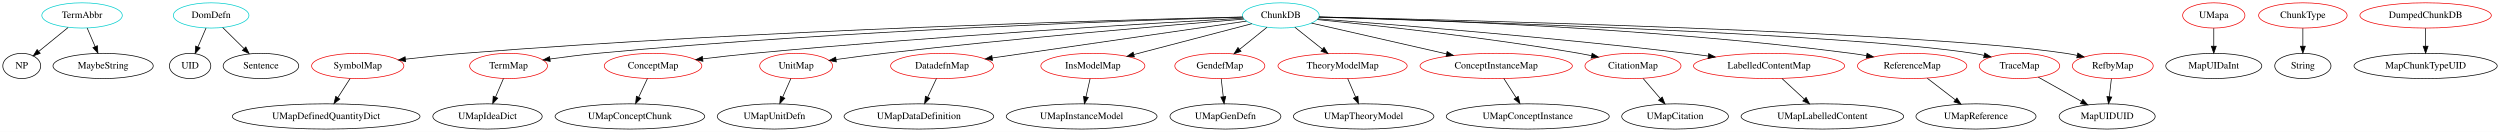
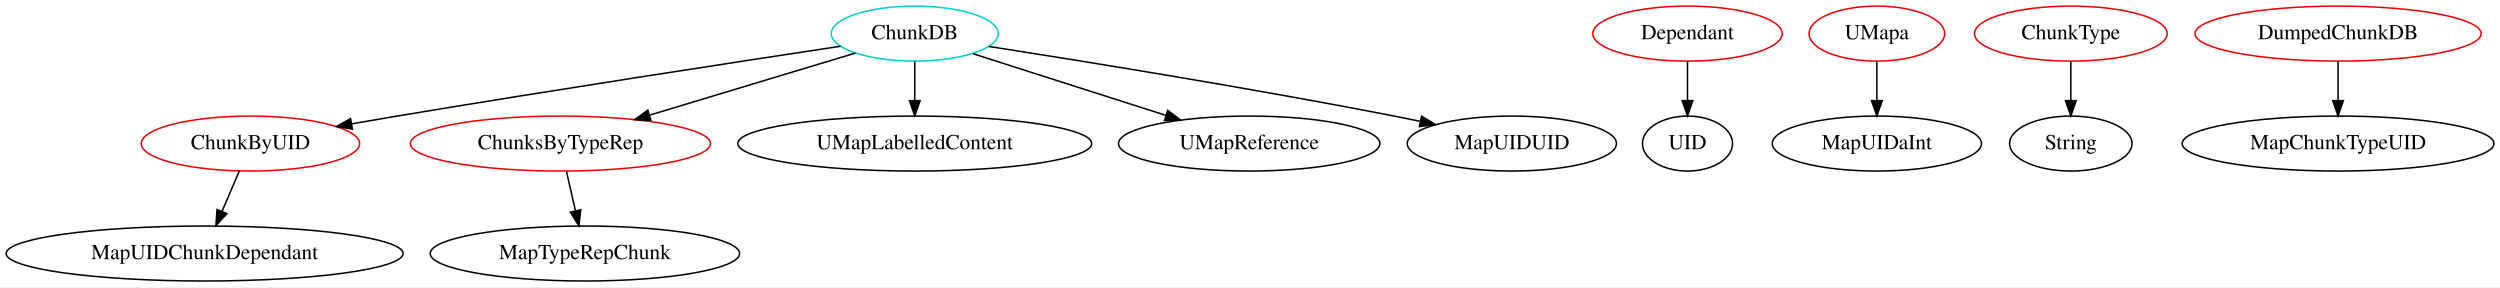
- <svg xmlns="http://www.w3.org/2000/svg" width="3564pt" height="188pt" viewBox="0.00 0.00 3564.04 188.00">
+ <svg xmlns="http://www.w3.org/2000/svg" width="1637pt" height="188pt" viewBox="0.00 0.00 1637.03 188.00">
  <g id="graph0" class="graph" transform="scale(1 1) rotate(0) translate(4 184)">
-     <polygon fill="white" stroke="transparent" points="-4,4 -4,-184 3560.04,-184 3560.04,4 -4,4" />
+     <polygon fill="white" stroke="transparent" points="-4,4 -4,-184 1633.03,-184 1633.03,4 -4,4" />
    <g id="node1" class="node">
-       <ellipse fill="none" stroke="#00cdcd" cx="113" cy="-162" rx="57.39" ry="18" />
-       <text text-anchor="middle" x="113" y="-158.3" font-family="Times,serif" font-size="14.00">TermAbbr</text>
+       <ellipse fill="none" stroke="#00cdcd" cx="594.99" cy="-162" rx="54.69" ry="18" />
+       <text text-anchor="middle" x="594.99" y="-158.3" font-family="Times,serif" font-size="14.00">ChunkDB</text>
    </g>
    <g id="node2" class="node">
-       <ellipse fill="none" stroke="black" cx="27" cy="-90" rx="27" ry="18" />
-       <text text-anchor="middle" x="27" y="-86.3" font-family="Times,serif" font-size="14.00">NP</text>
+       <ellipse fill="none" stroke="#ee0000" cx="159.99" cy="-90" rx="71.49" ry="18" />
+       <text text-anchor="middle" x="159.99" y="-86.3" font-family="Times,serif" font-size="14.00">ChunkByUID</text>
    </g>
    <g id="edge1" class="edge">
-       <path fill="none" stroke="black" d="M93.05,-144.76C80.56,-134.6 64.38,-121.43 51.17,-110.67" />
-       <polygon fill="black" stroke="black" points="53.34,-107.93 43.38,-104.33 48.92,-113.36 53.34,-107.93" />
+       <path fill="none" stroke="black" d="M546.38,-153.72C480.51,-143.77 359.26,-125.21 255.99,-108 246.35,-106.39 236.17,-104.65 226.19,-102.9" />
+       <polygon fill="black" stroke="black" points="226.76,-99.45 216.3,-101.17 225.55,-106.34 226.76,-99.45" />
    </g>
    <g id="node3" class="node">
-       <ellipse fill="none" stroke="black" cx="143" cy="-90" rx="71.49" ry="18" />
-       <text text-anchor="middle" x="143" y="-86.3" font-family="Times,serif" font-size="14.00">MaybeString</text>
+       <ellipse fill="none" stroke="#ee0000" cx="362.99" cy="-90" rx="98.28" ry="18" />
+       <text text-anchor="middle" x="362.99" y="-86.3" font-family="Times,serif" font-size="14.00">ChunksByTypeRep</text>
    </g>
    <g id="edge2" class="edge">
-       <path fill="none" stroke="black" d="M120.26,-144.05C123.68,-136.09 127.82,-126.41 131.64,-117.51" />
-       <polygon fill="black" stroke="black" points="134.87,-118.85 135.6,-108.28 128.44,-116.09 134.87,-118.85" />
+       <path fill="none" stroke="black" d="M556.16,-149.28C519.3,-138.16 463.42,-121.3 421.22,-108.57" />
+       <polygon fill="black" stroke="black" points="422.21,-105.21 411.63,-105.68 420.19,-111.92 422.21,-105.21" />
    </g>
    <g id="node4" class="node">
-       <ellipse fill="none" stroke="#00cdcd" cx="297" cy="-162" rx="53.89" ry="18" />
-       <text text-anchor="middle" x="297" y="-158.3" font-family="Times,serif" font-size="14.00">DomDefn</text>
+       <ellipse fill="none" stroke="black" cx="594.99" cy="-90" rx="115.88" ry="18" />
+       <text text-anchor="middle" x="594.99" y="-86.3" font-family="Times,serif" font-size="14.00">UMapLabelledContent</text>
+     </g>
+     <g id="edge3" class="edge">
+       <path fill="none" stroke="black" d="M594.99,-143.7C594.99,-135.98 594.99,-126.71 594.99,-118.11" />
+       <polygon fill="black" stroke="black" points="598.49,-118.1 594.99,-108.1 591.49,-118.1 598.49,-118.1" />
    </g>
    <g id="node5" class="node">
-       <ellipse fill="none" stroke="black" cx="267" cy="-90" rx="29.5" ry="18" />
-       <text text-anchor="middle" x="267" y="-86.3" font-family="Times,serif" font-size="14.00">UID</text>
+       <ellipse fill="none" stroke="black" cx="813.99" cy="-90" rx="85.59" ry="18" />
+       <text text-anchor="middle" x="813.99" y="-86.3" font-family="Times,serif" font-size="14.00">UMapReference</text>
    </g>
-     <g id="edge3" class="edge">
-       <path fill="none" stroke="black" d="M289.74,-144.05C286.27,-135.97 282.05,-126.12 278.19,-117.11" />
-       <polygon fill="black" stroke="black" points="281.35,-115.6 274.2,-107.79 274.92,-118.36 281.35,-115.6" />
+     <g id="edge4" class="edge">
+       <path fill="none" stroke="black" d="M633.14,-148.81C668.04,-137.65 720.09,-121.01 759.4,-108.45" />
+       <polygon fill="black" stroke="black" points="760.64,-111.73 769.1,-105.35 758.51,-105.06 760.64,-111.73" />
    </g>
    <g id="node6" class="node">
-       <ellipse fill="none" stroke="black" cx="368" cy="-90" rx="53.89" ry="18" />
-       <text text-anchor="middle" x="368" y="-86.3" font-family="Times,serif" font-size="14.00">Sentence</text>
+       <ellipse fill="none" stroke="black" cx="985.99" cy="-90" rx="68.49" ry="18" />
+       <text text-anchor="middle" x="985.99" y="-86.3" font-family="Times,serif" font-size="14.00">MapUIDUID</text>
    </g>
-     <g id="edge4" class="edge">
-       <path fill="none" stroke="black" d="M313.47,-144.76C322.48,-135.88 333.81,-124.71 343.81,-114.85" />
-       <polygon fill="black" stroke="black" points="346.47,-117.15 351.13,-107.63 341.55,-112.16 346.47,-117.15" />
+     <g id="edge5" class="edge">
+       <path fill="none" stroke="black" d="M643.54,-153.58C705.35,-143.95 815.38,-126.22 908.99,-108 914.45,-106.94 920.11,-105.78 925.78,-104.6" />
+       <polygon fill="black" stroke="black" points="926.9,-107.94 935.95,-102.43 925.44,-101.09 926.9,-107.94" />
+     </g>
+     <g id="node9" class="node">
+       <ellipse fill="none" stroke="black" cx="129.99" cy="-18" rx="129.98" ry="18" />
+       <text text-anchor="middle" x="129.99" y="-14.3" font-family="Times,serif" font-size="14.00">MapUIDChunkDependant</text>
+     </g>
+     <g id="edge7" class="edge">
+       <path fill="none" stroke="black" d="M152.73,-72.05C149.31,-64.09 145.16,-54.41 141.35,-45.51" />
+       <polygon fill="black" stroke="black" points="144.55,-44.09 137.39,-36.28 138.11,-46.85 144.55,-44.09" />
+     </g>
+     <g id="node10" class="node">
+       <ellipse fill="none" stroke="black" cx="378.99" cy="-18" rx="101.28" ry="18" />
+       <text text-anchor="middle" x="378.99" y="-14.3" font-family="Times,serif" font-size="14.00">MapTypeRepChunk</text>
+     </g>
+     <g id="edge8" class="edge">
+       <path fill="none" stroke="black" d="M366.94,-71.7C368.71,-63.98 370.83,-54.71 372.79,-46.11" />
+       <polygon fill="black" stroke="black" points="376.26,-46.63 375.08,-36.1 369.44,-45.07 376.26,-46.63" />
    </g>
    <g id="node7" class="node">
-       <ellipse fill="none" stroke="#00cdcd" cx="1822" cy="-162" rx="54.69" ry="18" />
-       <text text-anchor="middle" x="1822" y="-158.3" font-family="Times,serif" font-size="14.00">ChunkDB</text>
+       <ellipse fill="none" stroke="#ee0000" cx="1100.99" cy="-162" rx="61.99" ry="18" />
+       <text text-anchor="middle" x="1100.99" y="-158.3" font-family="Times,serif" font-size="14.00">Dependant</text>
    </g>
    <g id="node8" class="node">
-       <ellipse fill="none" stroke="#ee0000" cx="506" cy="-90" rx="65.79" ry="18" />
-       <text text-anchor="middle" x="506" y="-86.3" font-family="Times,serif" font-size="14.00">SymbolMap</text>
-     </g>
-     <g id="edge5" class="edge">
-       <path fill="none" stroke="black" d="M1767.62,-159.81C1601.2,-155.91 1084.14,-141.72 657,-108 629.84,-105.86 600.01,-102.67 574.09,-99.64" />
-       <polygon fill="black" stroke="black" points="574.34,-96.15 563.99,-98.44 573.51,-103.1 574.34,-96.15" />
-     </g>
-     <g id="node9" class="node">
-       <ellipse fill="none" stroke="#ee0000" cx="721" cy="-90" rx="55.49" ry="18" />
-       <text text-anchor="middle" x="721" y="-86.3" font-family="Times,serif" font-size="14.00">TermMap</text>
+       <ellipse fill="none" stroke="black" cx="1100.99" cy="-90" rx="29.5" ry="18" />
+       <text text-anchor="middle" x="1100.99" y="-86.3" font-family="Times,serif" font-size="14.00">UID</text>
    </g>
    <g id="edge6" class="edge">
-       <path fill="none" stroke="black" d="M1767.77,-159.55C1619.96,-155.26 1197.64,-140.86 848,-108 825.73,-105.91 801.35,-102.83 779.97,-99.88" />
-       <polygon fill="black" stroke="black" points="780.44,-96.41 770.05,-98.48 779.47,-103.34 780.44,-96.41" />
-     </g>
-     <g id="node10" class="node">
-       <ellipse fill="none" stroke="#ee0000" cx="927" cy="-90" rx="69.59" ry="18" />
-       <text text-anchor="middle" x="927" y="-86.3" font-family="Times,serif" font-size="14.00">ConceptMap</text>
-     </g>
-     <g id="edge7" class="edge">
-       <path fill="none" stroke="black" d="M1768.59,-158.12C1645.34,-151.28 1331.57,-132.75 1070,-108 1046.48,-105.77 1020.83,-102.87 997.84,-100.1" />
-       <polygon fill="black" stroke="black" points="998.17,-96.62 987.82,-98.88 997.32,-103.57 998.17,-96.62" />
+       <path fill="none" stroke="black" d="M1100.99,-143.7C1100.99,-135.98 1100.99,-126.71 1100.99,-118.11" />
+       <polygon fill="black" stroke="black" points="1104.49,-118.1 1100.99,-108.1 1097.49,-118.1 1104.49,-118.1" />
    </g>
    <g id="node11" class="node">
-       <ellipse fill="none" stroke="#ee0000" cx="1131" cy="-90" rx="51.99" ry="18" />
-       <text text-anchor="middle" x="1131" y="-86.3" font-family="Times,serif" font-size="14.00">UnitMap</text>
-     </g>
-     <g id="edge8" class="edge">
-       <path fill="none" stroke="black" d="M1769.35,-156.78C1669.36,-148.6 1445.18,-129.51 1257,-108 1234.38,-105.41 1209.52,-102.15 1187.92,-99.18" />
-       <polygon fill="black" stroke="black" points="1188.3,-95.7 1177.91,-97.79 1187.34,-102.63 1188.3,-95.7" />
+       <ellipse fill="none" stroke="#ee0000" cx="1224.99" cy="-162" rx="44.39" ry="18" />
+       <text text-anchor="middle" x="1224.99" y="-158.3" font-family="Times,serif" font-size="14.00">UMapa</text>
    </g>
    <g id="node12" class="node">
-       <ellipse fill="none" stroke="#ee0000" cx="1339" cy="-90" rx="73.39" ry="18" />
-       <text text-anchor="middle" x="1339" y="-86.3" font-family="Times,serif" font-size="14.00">DatadefnMap</text>
+       <ellipse fill="none" stroke="black" cx="1224.99" cy="-90" rx="68.49" ry="18" />
+       <text text-anchor="middle" x="1224.99" y="-86.3" font-family="Times,serif" font-size="14.00">MapUIDaInt</text>
    </g>
    <g id="edge9" class="edge">
-       <path fill="none" stroke="black" d="M1773.03,-153.9C1687.35,-141.49 1509.94,-115.77 1410.52,-101.36" />
-       <polygon fill="black" stroke="black" points="1410.95,-97.89 1400.55,-99.92 1409.95,-104.82 1410.95,-97.89" />
+       <path fill="none" stroke="black" d="M1224.99,-143.7C1224.99,-135.98 1224.99,-126.71 1224.99,-118.11" />
+       <polygon fill="black" stroke="black" points="1228.49,-118.1 1224.99,-108.1 1221.49,-118.1 1228.49,-118.1" />
    </g>
    <g id="node13" class="node">
-       <ellipse fill="none" stroke="#ee0000" cx="1554" cy="-90" rx="74.19" ry="18" />
-       <text text-anchor="middle" x="1554" y="-86.3" font-family="Times,serif" font-size="14.00">InsModelMap</text>
+       <ellipse fill="none" stroke="#ee0000" cx="1351.99" cy="-162" rx="63.09" ry="18" />
+       <text text-anchor="middle" x="1351.99" y="-158.3" font-family="Times,serif" font-size="14.00">ChunkType</text>
+     </g>
+     <g id="node14" class="node">
+       <ellipse fill="none" stroke="black" cx="1351.99" cy="-90" rx="40.09" ry="18" />
+       <text text-anchor="middle" x="1351.99" y="-86.3" font-family="Times,serif" font-size="14.00">String</text>
    </g>
    <g id="edge10" class="edge">
-       <path fill="none" stroke="black" d="M1780.71,-150.22C1735.7,-138.46 1663.31,-119.55 1612.47,-106.27" />
-       <polygon fill="black" stroke="black" points="1613.16,-102.84 1602.6,-103.69 1611.39,-109.61 1613.16,-102.84" />
+       <path fill="none" stroke="black" d="M1351.99,-143.7C1351.99,-135.98 1351.99,-126.71 1351.99,-118.11" />
+       <polygon fill="black" stroke="black" points="1355.49,-118.1 1351.99,-108.1 1348.49,-118.1 1355.49,-118.1" />
    </g>
-     <g id="node14" class="node">
-       <ellipse fill="none" stroke="#ee0000" cx="1735" cy="-90" rx="64.19" ry="18" />
-       <text text-anchor="middle" x="1735" y="-86.3" font-family="Times,serif" font-size="14.00">GendefMap</text>
+     <g id="node15" class="node">
+       <ellipse fill="none" stroke="#ee0000" cx="1526.99" cy="-162" rx="93.68" ry="18" />
+       <text text-anchor="middle" x="1526.99" y="-158.3" font-family="Times,serif" font-size="14.00">DumpedChunkDB</text>
+     </g>
+     <g id="node16" class="node">
+       <ellipse fill="none" stroke="black" cx="1526.99" cy="-90" rx="102.08" ry="18" />
+       <text text-anchor="middle" x="1526.99" y="-86.3" font-family="Times,serif" font-size="14.00">MapChunkTypeUID</text>
    </g>
    <g id="edge11" class="edge">
-       <path fill="none" stroke="black" d="M1802.26,-145.12C1790.74,-135.85 1776.02,-124.01 1763.29,-113.76" />
-       <polygon fill="black" stroke="black" points="1765.25,-110.85 1755.27,-107.31 1760.86,-116.3 1765.25,-110.85" />
-     </g>
-     <g id="node15" class="node">
-       <ellipse fill="none" stroke="#ee0000" cx="1910" cy="-90" rx="92.08" ry="18" />
-       <text text-anchor="middle" x="1910" y="-86.3" font-family="Times,serif" font-size="14.00">TheoryModelMap</text>
-     </g>
-     <g id="edge12" class="edge">
-       <path fill="none" stroke="black" d="M1841.97,-145.12C1853.53,-135.92 1868.29,-124.18 1881.11,-113.98" />
-       <polygon fill="black" stroke="black" points="1883.55,-116.52 1889.19,-107.55 1879.19,-111.04 1883.55,-116.52" />
-     </g>
-     <g id="node16" class="node">
-       <ellipse fill="none" stroke="#ee0000" cx="2129" cy="-90" rx="108.58" ry="18" />
-       <text text-anchor="middle" x="2129" y="-86.3" font-family="Times,serif" font-size="14.00">ConceptInstanceMap</text>
-     </g>
-     <g id="edge13" class="edge">
-       <path fill="none" stroke="black" d="M1865.66,-151.05C1915.74,-139.63 1998.56,-120.74 2057.96,-107.2" />
-       <polygon fill="black" stroke="black" points="2059.05,-110.54 2068.03,-104.9 2057.5,-103.71 2059.05,-110.54" />
-     </g>
-     <g id="node17" class="node">
-       <ellipse fill="none" stroke="#ee0000" cx="2324" cy="-90" rx="68.49" ry="18" />
-       <text text-anchor="middle" x="2324" y="-86.3" font-family="Times,serif" font-size="14.00">CitationMap</text>
-     </g>
-     <g id="edge14" class="edge">
-       <path fill="none" stroke="black" d="M1873.91,-156.1C1954.22,-148.17 2113.27,-131.05 2247,-108 2252.79,-107 2258.8,-105.86 2264.8,-104.65" />
-       <polygon fill="black" stroke="black" points="2265.76,-108.03 2274.84,-102.57 2264.34,-101.17 2265.76,-108.03" />
-     </g>
-     <g id="node18" class="node">
-       <ellipse fill="none" stroke="#ee0000" cx="2518" cy="-90" rx="107.78" ry="18" />
-       <text text-anchor="middle" x="2518" y="-86.3" font-family="Times,serif" font-size="14.00">LabelledContentMap</text>
-     </g>
-     <g id="edge15" class="edge">
-       <path fill="none" stroke="black" d="M1874.79,-157.11C1976.69,-149.39 2207.53,-130.89 2401,-108 2410.78,-106.84 2421.01,-105.52 2431.17,-104.14" />
-       <polygon fill="black" stroke="black" points="2431.87,-107.58 2441.3,-102.74 2430.91,-100.64 2431.87,-107.58" />
-     </g>
-     <g id="node19" class="node">
-       <ellipse fill="none" stroke="#ee0000" cx="2722" cy="-90" rx="77.99" ry="18" />
-       <text text-anchor="middle" x="2722" y="-86.3" font-family="Times,serif" font-size="14.00">ReferenceMap</text>
-     </g>
-     <g id="edge16" class="edge">
-       <path fill="none" stroke="black" d="M1876.46,-159.85C2007.58,-156.57 2350.95,-144.86 2635,-108 2642.13,-107.07 2649.57,-105.92 2656.95,-104.65" />
-       <polygon fill="black" stroke="black" points="2657.72,-108.07 2666.95,-102.86 2656.48,-101.18 2657.72,-108.07" />
-     </g>
-     <g id="node20" class="node">
-       <ellipse fill="none" stroke="#ee0000" cx="2875" cy="-90" rx="57.39" ry="18" />
-       <text text-anchor="middle" x="2875" y="-86.3" font-family="Times,serif" font-size="14.00">TraceMap</text>
-     </g>
-     <g id="edge17" class="edge">
-       <path fill="none" stroke="black" d="M1876.12,-159.51C2055.1,-154.36 2626.79,-136.07 2809,-108 2814.06,-107.22 2819.29,-106.22 2824.5,-105.09" />
-       <polygon fill="black" stroke="black" points="2825.47,-108.46 2834.42,-102.8 2823.89,-101.64 2825.47,-108.46" />
-     </g>
-     <g id="node21" class="node">
-       <ellipse fill="none" stroke="#ee0000" cx="3008" cy="-90" rx="57.69" ry="18" />
-       <text text-anchor="middle" x="3008" y="-86.3" font-family="Times,serif" font-size="14.00">RefbyMap</text>
-     </g>
-     <g id="edge18" class="edge">
-       <path fill="none" stroke="black" d="M1876.45,-159.87C2071.1,-155.61 2731.92,-139.15 2941,-108 2946.34,-107.2 2951.87,-106.16 2957.37,-104.99" />
-       <polygon fill="black" stroke="black" points="2958.19,-108.39 2967.16,-102.75 2956.63,-101.56 2958.19,-108.39" />
-     </g>
-     <g id="node24" class="node">
-       <ellipse fill="none" stroke="black" cx="461" cy="-18" rx="133.78" ry="18" />
-       <text text-anchor="middle" x="461" y="-14.3" font-family="Times,serif" font-size="14.00">UMapDefinedQuantityDict</text>
-     </g>
-     <g id="edge20" class="edge">
-       <path fill="none" stroke="black" d="M495.11,-72.05C489.88,-63.92 483.5,-54 477.68,-44.94" />
-       <polygon fill="black" stroke="black" points="480.46,-42.79 472.11,-36.28 474.57,-46.58 480.46,-42.79" />
-     </g>
-     <g id="node27" class="node">
-       <ellipse fill="none" stroke="black" cx="691" cy="-18" rx="77.99" ry="18" />
-       <text text-anchor="middle" x="691" y="-14.3" font-family="Times,serif" font-size="14.00">UMapIdeaDict</text>
-     </g>
-     <g id="edge23" class="edge">
-       <path fill="none" stroke="black" d="M713.74,-72.05C710.32,-64.09 706.18,-54.41 702.36,-45.51" />
-       <polygon fill="black" stroke="black" points="705.56,-44.09 698.4,-36.28 699.13,-46.85 705.56,-44.09" />
-     </g>
-     <g id="node25" class="node">
-       <ellipse fill="none" stroke="black" cx="894" cy="-18" rx="106.68" ry="18" />
-       <text text-anchor="middle" x="894" y="-14.3" font-family="Times,serif" font-size="14.00">UMapConceptChunk</text>
-     </g>
-     <g id="edge21" class="edge">
-       <path fill="none" stroke="black" d="M919.01,-72.05C915.26,-64.09 910.69,-54.41 906.5,-45.51" />
-       <polygon fill="black" stroke="black" points="909.57,-43.83 902.14,-36.28 903.24,-46.81 909.57,-43.83" />
-     </g>
-     <g id="node26" class="node">
-       <ellipse fill="none" stroke="black" cx="1100" cy="-18" rx="81.49" ry="18" />
-       <text text-anchor="middle" x="1100" y="-14.3" font-family="Times,serif" font-size="14.00">UMapUnitDefn</text>
-     </g>
-     <g id="edge22" class="edge">
-       <path fill="none" stroke="black" d="M1123.5,-72.05C1119.97,-64.09 1115.68,-54.41 1111.74,-45.51" />
-       <polygon fill="black" stroke="black" points="1114.9,-44 1107.65,-36.28 1108.5,-46.84 1114.9,-44" />
-     </g>
-     <g id="node29" class="node">
-       <ellipse fill="none" stroke="black" cx="1306" cy="-18" rx="106.68" ry="18" />
-       <text text-anchor="middle" x="1306" y="-14.3" font-family="Times,serif" font-size="14.00">UMapDataDefinition</text>
-     </g>
-     <g id="edge26" class="edge">
-       <path fill="none" stroke="black" d="M1331.01,-72.05C1327.26,-64.09 1322.69,-54.41 1318.5,-45.51" />
-       <polygon fill="black" stroke="black" points="1321.57,-43.83 1314.14,-36.28 1315.24,-46.81 1321.57,-43.83" />
-     </g>
-     <g id="node30" class="node">
-       <ellipse fill="none" stroke="black" cx="1538" cy="-18" rx="107.48" ry="18" />
-       <text text-anchor="middle" x="1538" y="-14.3" font-family="Times,serif" font-size="14.00">UMapInstanceModel</text>
-     </g>
-     <g id="edge27" class="edge">
-       <path fill="none" stroke="black" d="M1550.04,-71.7C1548.28,-63.98 1546.16,-54.71 1544.2,-46.11" />
-       <polygon fill="black" stroke="black" points="1547.55,-45.07 1541.91,-36.1 1540.73,-46.63 1547.55,-45.07" />
-     </g>
-     <g id="node31" class="node">
-       <ellipse fill="none" stroke="black" cx="1743" cy="-18" rx="79.09" ry="18" />
-       <text text-anchor="middle" x="1743" y="-14.3" font-family="Times,serif" font-size="14.00">UMapGenDefn</text>
-     </g>
-     <g id="edge28" class="edge">
-       <path fill="none" stroke="black" d="M1736.98,-71.7C1737.86,-63.98 1738.92,-54.71 1739.9,-46.11" />
-       <polygon fill="black" stroke="black" points="1743.39,-46.44 1741.05,-36.1 1736.43,-45.64 1743.39,-46.44" />
-     </g>
-     <g id="node32" class="node">
-       <ellipse fill="none" stroke="black" cx="1940" cy="-18" rx="100.18" ry="18" />
-       <text text-anchor="middle" x="1940" y="-14.3" font-family="Times,serif" font-size="14.00">UMapTheoryModel</text>
-     </g>
-     <g id="edge29" class="edge">
-       <path fill="none" stroke="black" d="M1917.26,-72.05C1920.68,-64.09 1924.82,-54.41 1928.64,-45.51" />
-       <polygon fill="black" stroke="black" points="1931.87,-46.85 1932.6,-36.28 1925.44,-44.09 1931.87,-46.85" />
-     </g>
-     <g id="node33" class="node">
-       <ellipse fill="none" stroke="black" cx="2174" cy="-18" rx="116.18" ry="18" />
-       <text text-anchor="middle" x="2174" y="-14.3" font-family="Times,serif" font-size="14.00">UMapConceptInstance</text>
-     </g>
-     <g id="edge30" class="edge">
-       <path fill="none" stroke="black" d="M2139.89,-72.05C2145.12,-63.92 2151.5,-54 2157.32,-44.94" />
-       <polygon fill="black" stroke="black" points="2160.43,-46.58 2162.89,-36.28 2154.54,-42.79 2160.43,-46.58" />
-     </g>
-     <g id="node36" class="node">
-       <ellipse fill="none" stroke="black" cx="2384" cy="-18" rx="76.09" ry="18" />
-       <text text-anchor="middle" x="2384" y="-14.3" font-family="Times,serif" font-size="14.00">UMapCitation</text>
-     </g>
-     <g id="edge33" class="edge">
-       <path fill="none" stroke="black" d="M2338.52,-72.05C2345.89,-63.46 2354.98,-52.86 2363.09,-43.4" />
-       <polygon fill="black" stroke="black" points="2365.76,-45.66 2369.61,-35.79 2360.44,-41.1 2365.76,-45.66" />
-     </g>
-     <g id="node34" class="node">
-       <ellipse fill="none" stroke="black" cx="2594" cy="-18" rx="115.88" ry="18" />
-       <text text-anchor="middle" x="2594" y="-14.3" font-family="Times,serif" font-size="14.00">UMapLabelledContent</text>
-     </g>
-     <g id="edge31" class="edge">
-       <path fill="none" stroke="black" d="M2536.4,-72.05C2545.92,-63.28 2557.7,-52.43 2568.13,-42.83" />
-       <polygon fill="black" stroke="black" points="2570.79,-45.14 2575.77,-35.79 2566.05,-39.99 2570.79,-45.14" />
-     </g>
-     <g id="node35" class="node">
-       <ellipse fill="none" stroke="black" cx="2813" cy="-18" rx="85.59" ry="18" />
-       <text text-anchor="middle" x="2813" y="-14.3" font-family="Times,serif" font-size="14.00">UMapReference</text>
-     </g>
-     <g id="edge32" class="edge">
-       <path fill="none" stroke="black" d="M2743.57,-72.41C2755.47,-63.26 2770.42,-51.76 2783.4,-41.77" />
-       <polygon fill="black" stroke="black" points="2785.8,-44.34 2791.59,-35.47 2781.53,-38.79 2785.8,-44.34" />
-     </g>
-     <g id="node28" class="node">
-       <ellipse fill="none" stroke="black" cx="3000" cy="-18" rx="68.49" ry="18" />
-       <text text-anchor="middle" x="3000" y="-14.3" font-family="Times,serif" font-size="14.00">MapUIDUID</text>
-     </g>
-     <g id="edge24" class="edge">
-       <path fill="none" stroke="black" d="M2901.82,-73.98C2919.86,-63.88 2943.86,-50.44 2963.62,-39.37" />
-       <polygon fill="black" stroke="black" points="2965.35,-42.42 2972.36,-34.48 2961.93,-36.31 2965.35,-42.42" />
-     </g>
-     <g id="edge25" class="edge">
-       <path fill="none" stroke="black" d="M3006.02,-71.7C3005.14,-63.98 3004.08,-54.71 3003.1,-46.11" />
-       <polygon fill="black" stroke="black" points="3006.57,-45.64 3001.95,-36.1 2999.61,-46.44 3006.57,-45.64" />
-     </g>
-     <g id="node22" class="node">
-       <ellipse fill="none" stroke="#ee0000" cx="3152" cy="-162" rx="44.39" ry="18" />
-       <text text-anchor="middle" x="3152" y="-158.3" font-family="Times,serif" font-size="14.00">UMapa</text>
-     </g>
-     <g id="node23" class="node">
-       <ellipse fill="none" stroke="black" cx="3152" cy="-90" rx="68.49" ry="18" />
-       <text text-anchor="middle" x="3152" y="-86.3" font-family="Times,serif" font-size="14.00">MapUIDaInt</text>
-     </g>
-     <g id="edge19" class="edge">
-       <path fill="none" stroke="black" d="M3152,-143.7C3152,-135.98 3152,-126.71 3152,-118.11" />
-       <polygon fill="black" stroke="black" points="3155.5,-118.1 3152,-108.1 3148.5,-118.1 3155.5,-118.1" />
-     </g>
-     <g id="node37" class="node">
-       <ellipse fill="none" stroke="#ee0000" cx="3279" cy="-162" rx="63.09" ry="18" />
-       <text text-anchor="middle" x="3279" y="-158.3" font-family="Times,serif" font-size="14.00">ChunkType</text>
-     </g>
-     <g id="node38" class="node">
-       <ellipse fill="none" stroke="black" cx="3279" cy="-90" rx="40.09" ry="18" />
-       <text text-anchor="middle" x="3279" y="-86.3" font-family="Times,serif" font-size="14.00">String</text>
-     </g>
-     <g id="edge34" class="edge">
-       <path fill="none" stroke="black" d="M3279,-143.7C3279,-135.98 3279,-126.71 3279,-118.11" />
-       <polygon fill="black" stroke="black" points="3282.5,-118.1 3279,-108.1 3275.5,-118.1 3282.5,-118.1" />
-     </g>
-     <g id="node39" class="node">
-       <ellipse fill="none" stroke="#ee0000" cx="3454" cy="-162" rx="93.68" ry="18" />
-       <text text-anchor="middle" x="3454" y="-158.3" font-family="Times,serif" font-size="14.00">DumpedChunkDB</text>
-     </g>
-     <g id="node40" class="node">
-       <ellipse fill="none" stroke="black" cx="3454" cy="-90" rx="102.08" ry="18" />
-       <text text-anchor="middle" x="3454" y="-86.3" font-family="Times,serif" font-size="14.00">MapChunkTypeUID</text>
-     </g>
-     <g id="edge35" class="edge">
-       <path fill="none" stroke="black" d="M3454,-143.7C3454,-135.98 3454,-126.71 3454,-118.11" />
-       <polygon fill="black" stroke="black" points="3457.5,-118.1 3454,-108.1 3450.5,-118.1 3457.5,-118.1" />
+       <path fill="none" stroke="black" d="M1526.99,-143.7C1526.99,-135.98 1526.99,-126.71 1526.99,-118.11" />
+       <polygon fill="black" stroke="black" points="1530.49,-118.1 1526.99,-108.1 1523.49,-118.1 1530.49,-118.1" />
    </g>
  </g>
</svg>
